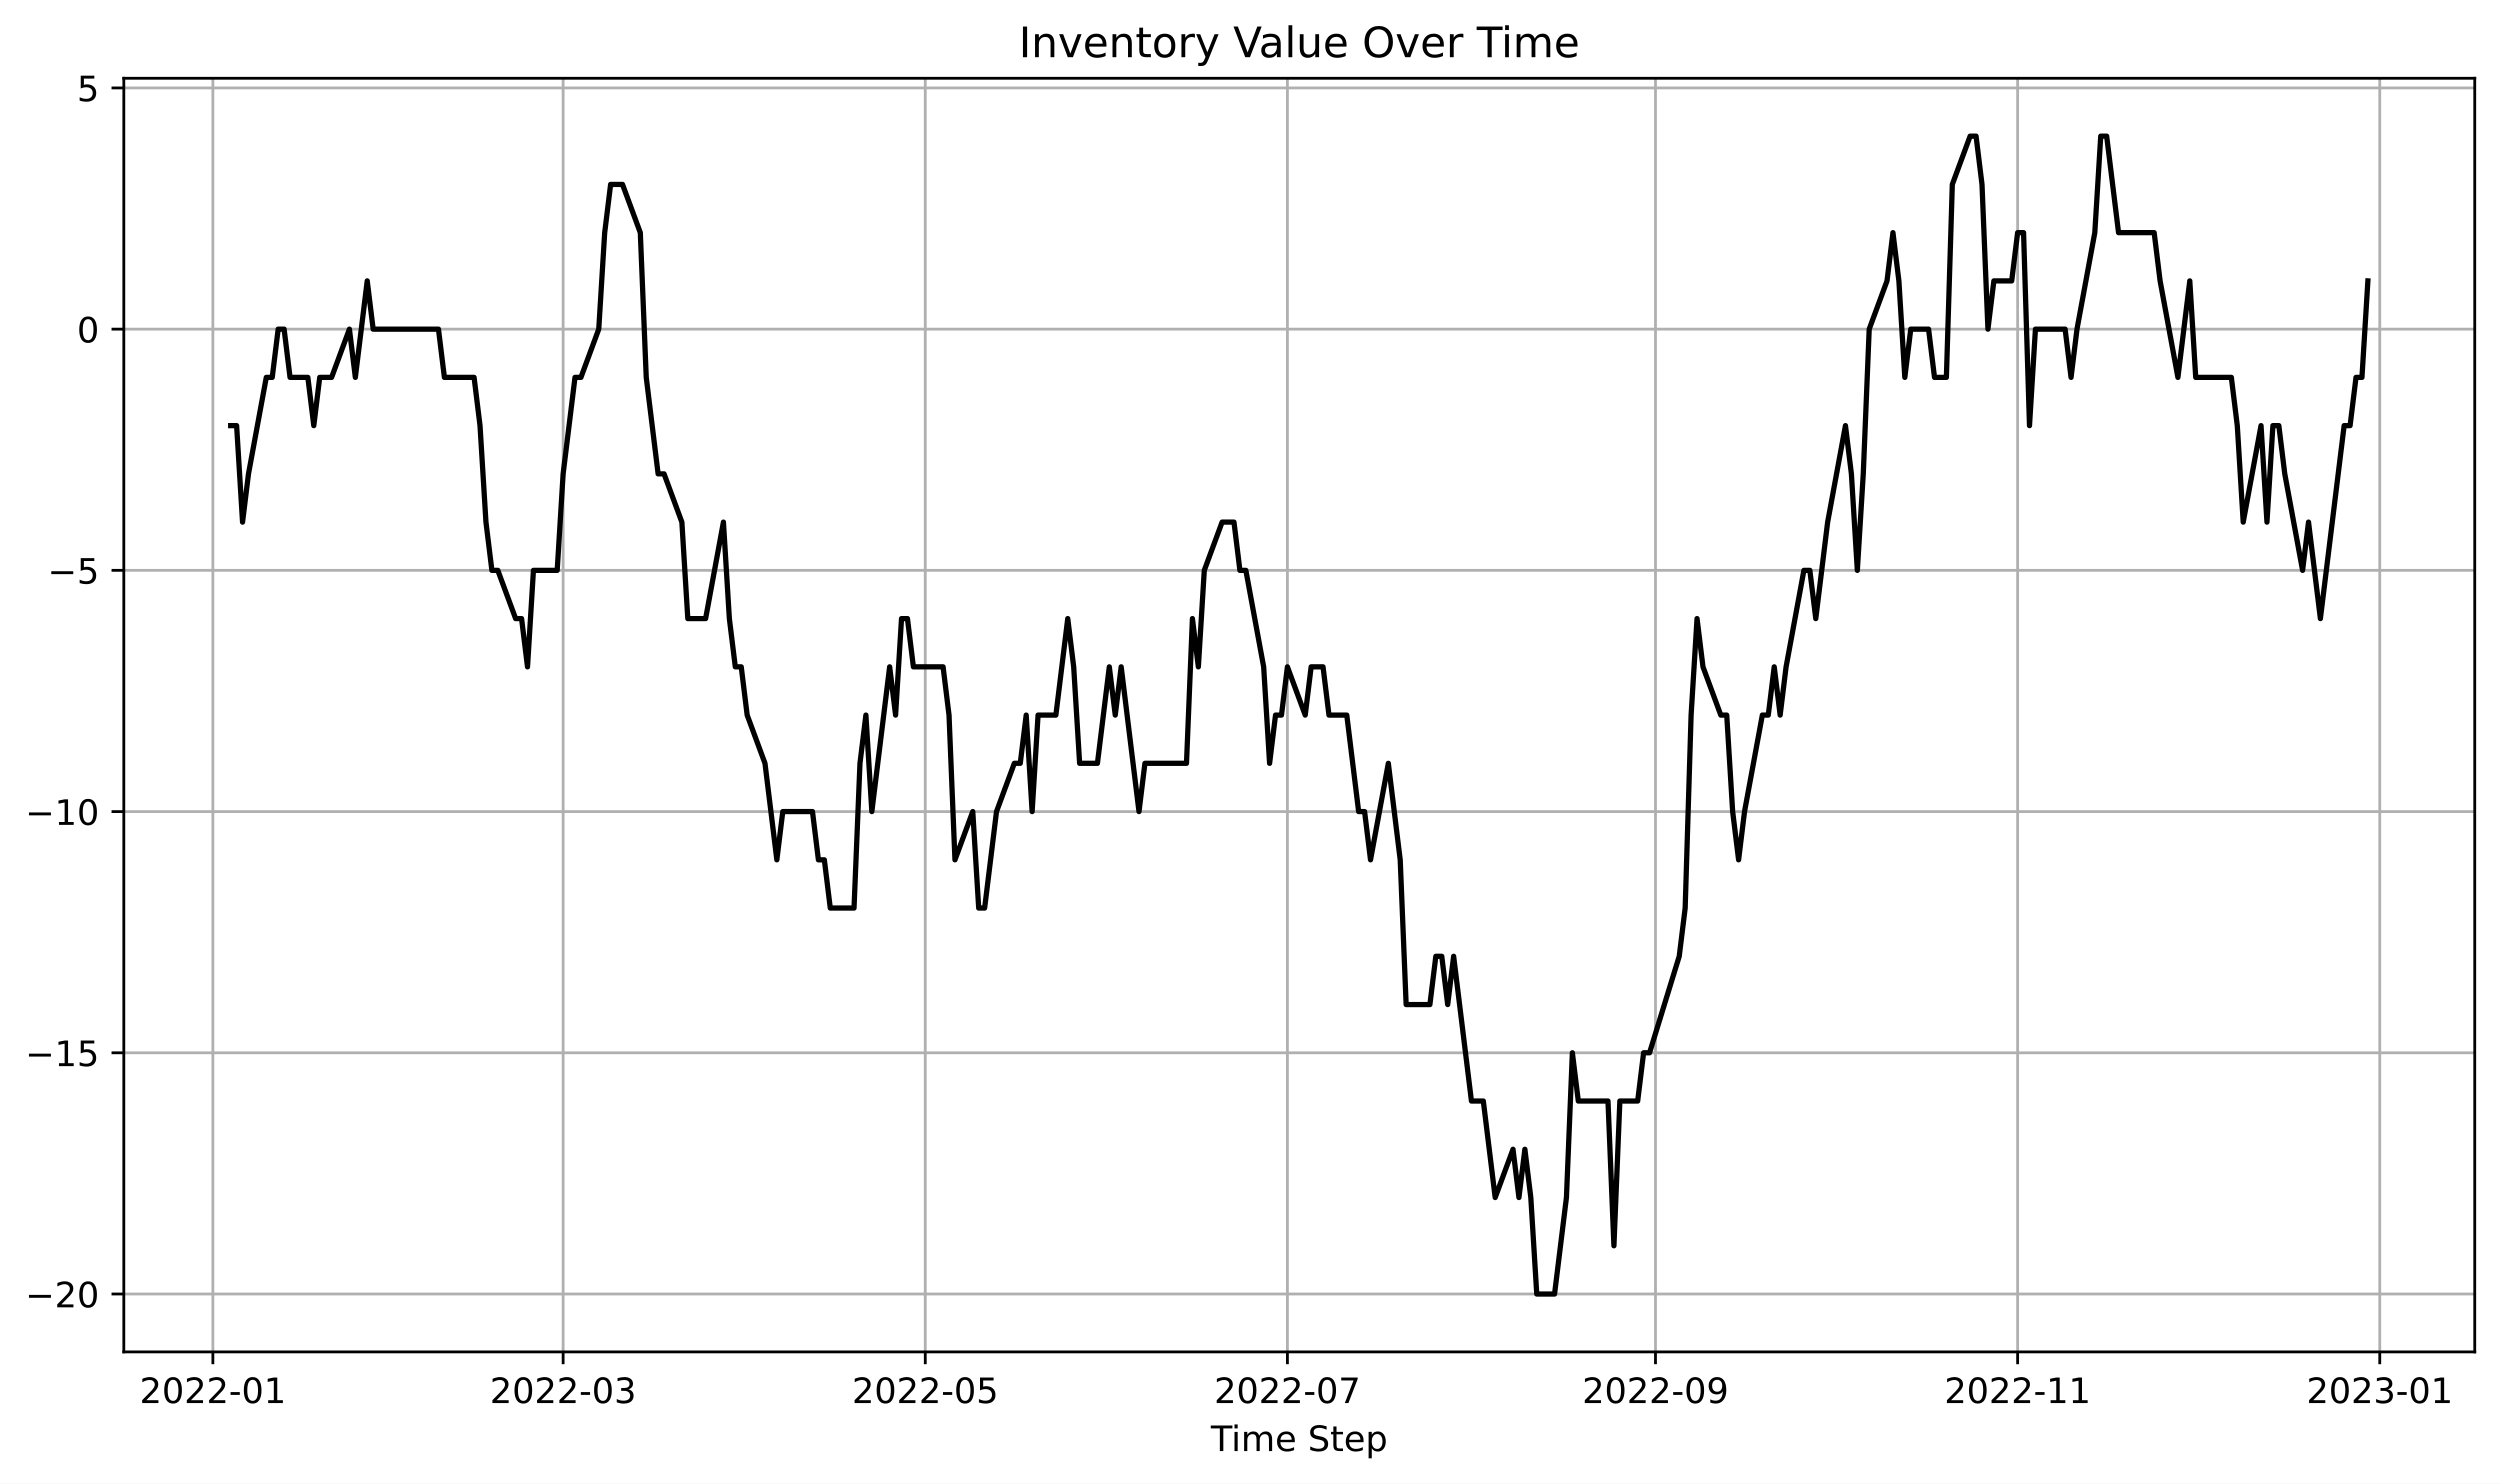
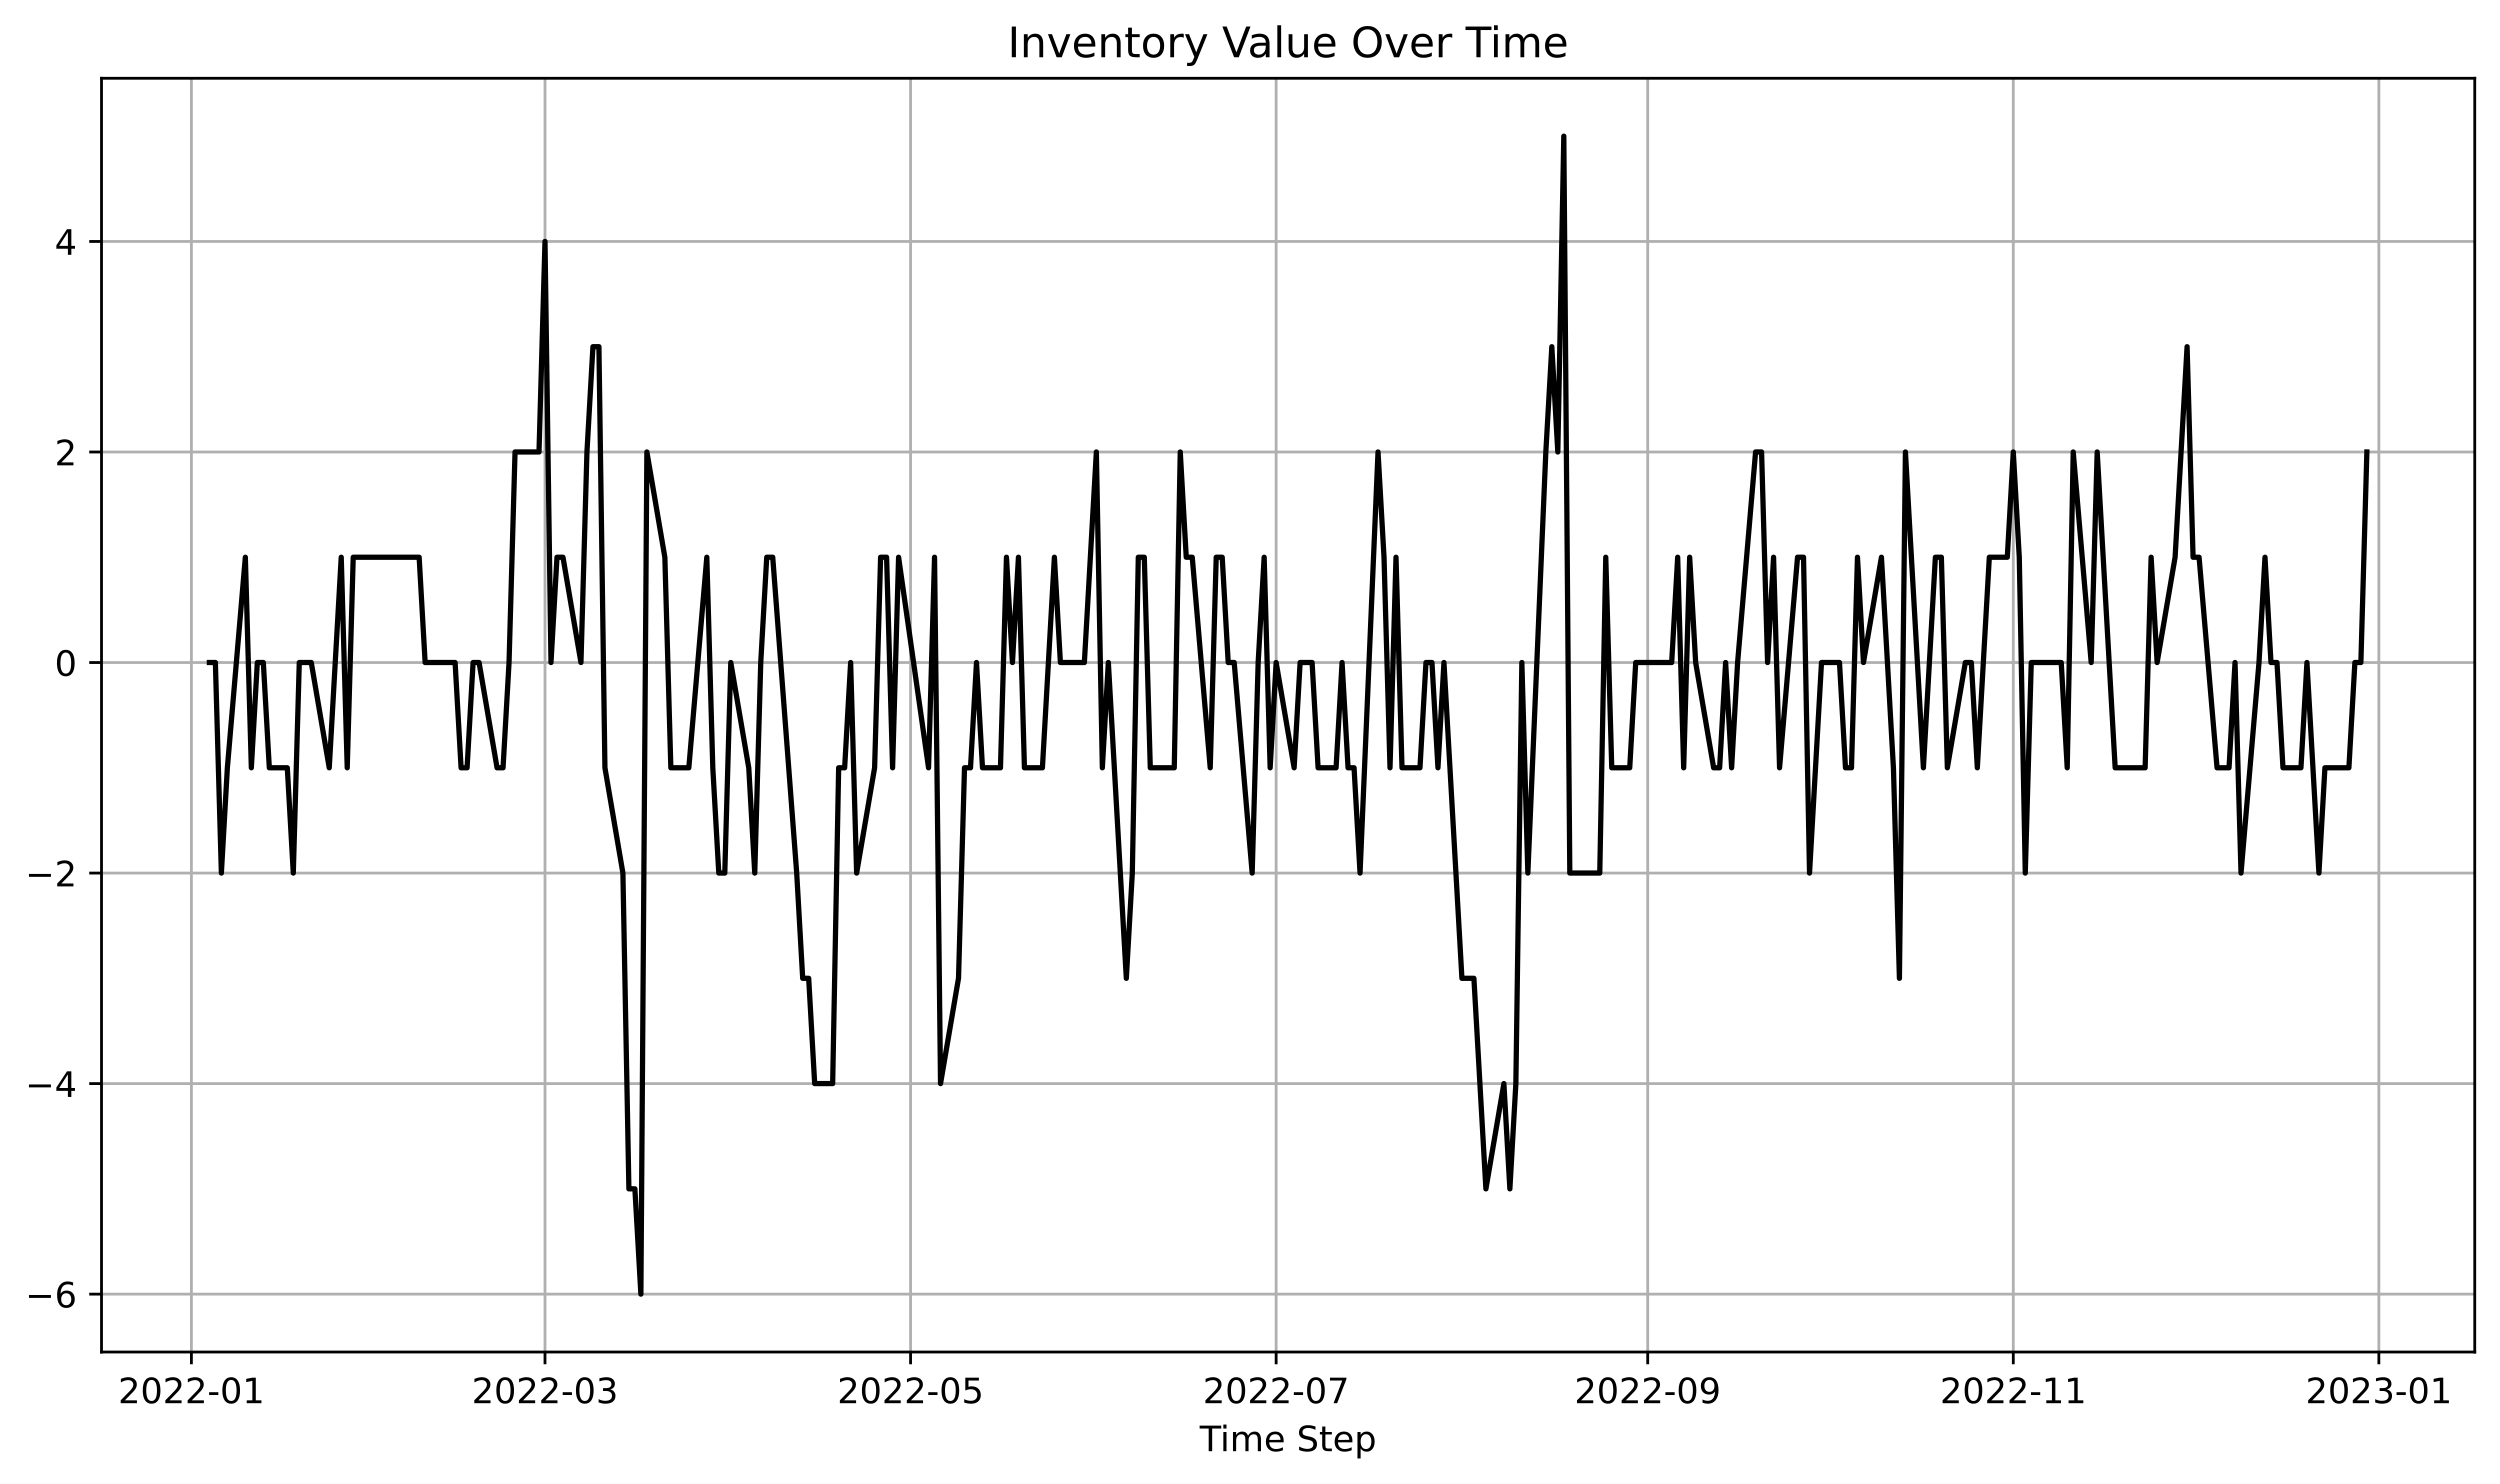
- <svg xmlns="http://www.w3.org/2000/svg" xmlns:xlink="http://www.w3.org/1999/xlink" width="712.845pt" height="423.034pt" viewBox="0 0 712.845 423.034" version="1.1">
+ <svg xmlns="http://www.w3.org/2000/svg" xmlns:xlink="http://www.w3.org/1999/xlink" width="712.782pt" height="423.034pt" viewBox="0 0 712.782 423.034" version="1.1">
  <defs>
    <style type="text/css">*{stroke-linejoin: round; stroke-linecap: butt}</style>
  </defs>
  <g id="figure_1">
    <g id="patch_1">
-       <path d="M 0 423.034  L 712.845 423.034  L 712.845 0  L 0 0  z " style="fill: #ffffff" />
+       <path d="M 0 423.034  L 712.782 423.034  L 712.782 0  L 0 0  z " style="fill: #ffffff" />
    </g>
    <g id="axes_1">
      <g id="patch_2">
-         <path d="M 35.305 385.478  L 705.645 385.478  L 705.645 22.318  L 35.305 22.318  z " style="fill: #ffffff" />
+         <path d="M 28.942 385.478  L 705.582 385.478  L 705.582 22.318  L 28.942 22.318  z " style="fill: #ffffff" />
      </g>
      <g id="matplotlib.axis_1">
        <g id="xtick_1">
          <g id="line2d_1">
-             <path d="M 60.696 385.478  L 60.696 22.318  " clip-path="url(#pa826d3bfff)" style="fill: none; stroke: #b0b0b0; stroke-width: 0.8; stroke-linecap: square" />
+             <path d="M 54.572 385.478  L 54.572 22.318  " clip-path="url(#p79f8b2598d)" style="fill: none; stroke: #b0b0b0; stroke-width: 0.8; stroke-linecap: square" />
          </g>
          <g id="line2d_2">
            <defs>
-               <path id="m054cc2cb92" d="M 0 0  L 0 3.5  " style="stroke: #000000; stroke-width: 0.8" />
+               <path id="m222bef71a9" d="M 0 0  L 0 3.5  " style="stroke: #000000; stroke-width: 0.8" />
            </defs>
            <g>
-               <use xlink:href="#m054cc2cb92" x="60.696" y="385.478" style="stroke: #000000; stroke-width: 0.8" />
+               <use xlink:href="#m222bef71a9" x="54.572" y="385.478" style="stroke: #000000; stroke-width: 0.8" />
            </g>
          </g>
          <g id="text_1">
-             <g transform="translate(39.80495 400.0766) scale(0.1 -0.1)">
+             <g transform="translate(33.68108 400.0766) scale(0.1 -0.1)">
              <defs>
                <path id="DejaVuSans-32" d="M 1228 531  L 3431 531  L 3431 0  L 469 0  L 469 531  Q 828 903 1448 1529  Q 2069 2156 2228 2338  Q 2531 2678 2651 2914  Q 2772 3150 2772 3378  Q 2772 3750 2511 3984  Q 2250 4219 1831 4219  Q 1534 4219 1204 4116  Q 875 4013 500 3803  L 500 4441  Q 881 4594 1212 4672  Q 1544 4750 1819 4750  Q 2544 4750 2975 4387  Q 3406 4025 3406 3419  Q 3406 3131 3298 2873  Q 3191 2616 2906 2266  Q 2828 2175 2409 1742  Q 1991 1309 1228 531  z " transform="scale(0.015625)" />
                <path id="DejaVuSans-30" d="M 2034 4250  Q 1547 4250 1301 3770  Q 1056 3291 1056 2328  Q 1056 1369 1301 889  Q 1547 409 2034 409  Q 2525 409 2770 889  Q 3016 1369 3016 2328  Q 3016 3291 2770 3770  Q 2525 4250 2034 4250  z M 2034 4750  Q 2819 4750 3233 4129  Q 3647 3509 3647 2328  Q 3647 1150 3233 529  Q 2819 -91 2034 -91  Q 1250 -91 836 529  Q 422 1150 422 2328  Q 422 3509 836 4129  Q 1250 4750 2034 4750  z " transform="scale(0.015625)" />
                <path id="DejaVuSans-2d" d="M 313 2009  L 1997 2009  L 1997 1497  L 313 1497  L 313 2009  z " transform="scale(0.015625)" />
                <path id="DejaVuSans-31" d="M 794 531  L 1825 531  L 1825 4091  L 703 3866  L 703 4441  L 1819 4666  L 2450 4666  L 2450 531  L 3481 531  L 3481 0  L 794 0  L 794 531  z " transform="scale(0.015625)" />
              </defs>
              <use xlink:href="#DejaVuSans-32" />
              <use xlink:href="#DejaVuSans-30" transform="translate(63.62305 0)" />
              <use xlink:href="#DejaVuSans-32" transform="translate(127.2461 0)" />
              <use xlink:href="#DejaVuSans-32" transform="translate(190.8691 0)" />
              <use xlink:href="#DejaVuSans-2d" transform="translate(254.4922 0)" />
              <use xlink:href="#DejaVuSans-30" transform="translate(290.5762 0)" />
              <use xlink:href="#DejaVuSans-31" transform="translate(354.1992 0)" />
            </g>
          </g>
        </g>
        <g id="xtick_2">
          <g id="line2d_3">
-             <path d="M 160.57 385.478  L 160.57 22.318  " clip-path="url(#pa826d3bfff)" style="fill: none; stroke: #b0b0b0; stroke-width: 0.8; stroke-linecap: square" />
+             <path d="M 155.385 385.478  L 155.385 22.318  " clip-path="url(#p79f8b2598d)" style="fill: none; stroke: #b0b0b0; stroke-width: 0.8; stroke-linecap: square" />
          </g>
          <g id="line2d_4">
            <g>
-               <use xlink:href="#m054cc2cb92" x="160.57" y="385.478" style="stroke: #000000; stroke-width: 0.8" />
+               <use xlink:href="#m222bef71a9" x="155.385" y="385.478" style="stroke: #000000; stroke-width: 0.8" />
            </g>
          </g>
          <g id="text_2">
-             <g transform="translate(139.6788 400.0766) scale(0.1 -0.1)">
+             <g transform="translate(134.4936 400.0766) scale(0.1 -0.1)">
              <defs>
                <path id="DejaVuSans-33" d="M 2597 2516  Q 3050 2419 3304 2112  Q 3559 1806 3559 1356  Q 3559 666 3084 287  Q 2609 -91 1734 -91  Q 1441 -91 1130 -33  Q 819 25 488 141  L 488 750  Q 750 597 1062 519  Q 1375 441 1716 441  Q 2309 441 2620 675  Q 2931 909 2931 1356  Q 2931 1769 2642 2001  Q 2353 2234 1838 2234  L 1294 2234  L 1294 2753  L 1863 2753  Q 2328 2753 2575 2939  Q 2822 3125 2822 3475  Q 2822 3834 2567 4026  Q 2313 4219 1838 4219  Q 1578 4219 1281 4162  Q 984 4106 628 3988  L 628 4550  Q 988 4650 1302 4700  Q 1616 4750 1894 4750  Q 2613 4750 3031 4423  Q 3450 4097 3450 3541  Q 3450 3153 3228 2886  Q 3006 2619 2597 2516  z " transform="scale(0.015625)" />
              </defs>
              <use xlink:href="#DejaVuSans-32" />
              <use xlink:href="#DejaVuSans-30" transform="translate(63.62305 0)" />
              <use xlink:href="#DejaVuSans-32" transform="translate(127.2461 0)" />
              <use xlink:href="#DejaVuSans-32" transform="translate(190.8691 0)" />
              <use xlink:href="#DejaVuSans-2d" transform="translate(254.4922 0)" />
              <use xlink:href="#DejaVuSans-30" transform="translate(290.5762 0)" />
              <use xlink:href="#DejaVuSans-33" transform="translate(354.1992 0)" />
            </g>
          </g>
        </g>
        <g id="xtick_3">
          <g id="line2d_5">
-             <path d="M 263.83 385.478  L 263.83 22.318  " clip-path="url(#pa826d3bfff)" style="fill: none; stroke: #b0b0b0; stroke-width: 0.8; stroke-linecap: square" />
+             <path d="M 259.615 385.478  L 259.615 22.318  " clip-path="url(#p79f8b2598d)" style="fill: none; stroke: #b0b0b0; stroke-width: 0.8; stroke-linecap: square" />
          </g>
          <g id="line2d_6">
            <g>
-               <use xlink:href="#m054cc2cb92" x="263.83" y="385.478" style="stroke: #000000; stroke-width: 0.8" />
+               <use xlink:href="#m222bef71a9" x="259.615" y="385.478" style="stroke: #000000; stroke-width: 0.8" />
            </g>
          </g>
          <g id="text_3">
-             <g transform="translate(242.9383 400.0766) scale(0.1 -0.1)">
+             <g transform="translate(238.7235 400.0766) scale(0.1 -0.1)">
              <defs>
                <path id="DejaVuSans-35" d="M 691 4666  L 3169 4666  L 3169 4134  L 1269 4134  L 1269 2991  Q 1406 3038 1543 3061  Q 1681 3084 1819 3084  Q 2600 3084 3056 2656  Q 3513 2228 3513 1497  Q 3513 744 3044 326  Q 2575 -91 1722 -91  Q 1428 -91 1123 -41  Q 819 9 494 109  L 494 744  Q 775 591 1075 516  Q 1375 441 1709 441  Q 2250 441 2565 725  Q 2881 1009 2881 1497  Q 2881 1984 2565 2268  Q 2250 2553 1709 2553  Q 1456 2553 1204 2497  Q 953 2441 691 2322  L 691 4666  z " transform="scale(0.015625)" />
              </defs>
              <use xlink:href="#DejaVuSans-32" />
              <use xlink:href="#DejaVuSans-30" transform="translate(63.62305 0)" />
              <use xlink:href="#DejaVuSans-32" transform="translate(127.2461 0)" />
              <use xlink:href="#DejaVuSans-32" transform="translate(190.8691 0)" />
              <use xlink:href="#DejaVuSans-2d" transform="translate(254.4922 0)" />
              <use xlink:href="#DejaVuSans-30" transform="translate(290.5762 0)" />
              <use xlink:href="#DejaVuSans-35" transform="translate(354.1992 0)" />
            </g>
          </g>
        </g>
        <g id="xtick_4">
          <g id="line2d_7">
-             <path d="M 367.089 385.478  L 367.089 22.318  " clip-path="url(#pa826d3bfff)" style="fill: none; stroke: #b0b0b0; stroke-width: 0.8; stroke-linecap: square" />
+             <path d="M 363.845 385.478  L 363.845 22.318  " clip-path="url(#p79f8b2598d)" style="fill: none; stroke: #b0b0b0; stroke-width: 0.8; stroke-linecap: square" />
          </g>
          <g id="line2d_8">
            <g>
-               <use xlink:href="#m054cc2cb92" x="367.089" y="385.478" style="stroke: #000000; stroke-width: 0.8" />
+               <use xlink:href="#m222bef71a9" x="363.845" y="385.478" style="stroke: #000000; stroke-width: 0.8" />
            </g>
          </g>
          <g id="text_4">
-             <g transform="translate(346.1977 400.0766) scale(0.1 -0.1)">
+             <g transform="translate(342.9534 400.0766) scale(0.1 -0.1)">
              <defs>
                <path id="DejaVuSans-37" d="M 525 4666  L 3525 4666  L 3525 4397  L 1831 0  L 1172 0  L 2766 4134  L 525 4134  L 525 4666  z " transform="scale(0.015625)" />
              </defs>
              <use xlink:href="#DejaVuSans-32" />
              <use xlink:href="#DejaVuSans-30" transform="translate(63.62305 0)" />
              <use xlink:href="#DejaVuSans-32" transform="translate(127.2461 0)" />
              <use xlink:href="#DejaVuSans-32" transform="translate(190.8691 0)" />
              <use xlink:href="#DejaVuSans-2d" transform="translate(254.4922 0)" />
              <use xlink:href="#DejaVuSans-30" transform="translate(290.5762 0)" />
              <use xlink:href="#DejaVuSans-37" transform="translate(354.1992 0)" />
            </g>
          </g>
        </g>
        <g id="xtick_5">
          <g id="line2d_9">
-             <path d="M 472.041 385.478  L 472.041 22.318  " clip-path="url(#pa826d3bfff)" style="fill: none; stroke: #b0b0b0; stroke-width: 0.8; stroke-linecap: square" />
+             <path d="M 469.783 385.478  L 469.783 22.318  " clip-path="url(#p79f8b2598d)" style="fill: none; stroke: #b0b0b0; stroke-width: 0.8; stroke-linecap: square" />
          </g>
          <g id="line2d_10">
            <g>
-               <use xlink:href="#m054cc2cb92" x="472.041" y="385.478" style="stroke: #000000; stroke-width: 0.8" />
+               <use xlink:href="#m222bef71a9" x="469.783" y="385.478" style="stroke: #000000; stroke-width: 0.8" />
            </g>
          </g>
          <g id="text_5">
-             <g transform="translate(451.1499 400.0766) scale(0.1 -0.1)">
+             <g transform="translate(448.892 400.0766) scale(0.1 -0.1)">
              <defs>
                <path id="DejaVuSans-39" d="M 703 97  L 703 672  Q 941 559 1184 500  Q 1428 441 1663 441  Q 2288 441 2617 861  Q 2947 1281 2994 2138  Q 2813 1869 2534 1725  Q 2256 1581 1919 1581  Q 1219 1581 811 2004  Q 403 2428 403 3163  Q 403 3881 828 4315  Q 1253 4750 1959 4750  Q 2769 4750 3195 4129  Q 3622 3509 3622 2328  Q 3622 1225 3098 567  Q 2575 -91 1691 -91  Q 1453 -91 1209 -44  Q 966 3 703 97  z M 1959 2075  Q 2384 2075 2632 2365  Q 2881 2656 2881 3163  Q 2881 3666 2632 3958  Q 2384 4250 1959 4250  Q 1534 4250 1286 3958  Q 1038 3666 1038 3163  Q 1038 2656 1286 2365  Q 1534 2075 1959 2075  z " transform="scale(0.015625)" />
              </defs>
              <use xlink:href="#DejaVuSans-32" />
              <use xlink:href="#DejaVuSans-30" transform="translate(63.62305 0)" />
              <use xlink:href="#DejaVuSans-32" transform="translate(127.2461 0)" />
              <use xlink:href="#DejaVuSans-32" transform="translate(190.8691 0)" />
              <use xlink:href="#DejaVuSans-2d" transform="translate(254.4922 0)" />
              <use xlink:href="#DejaVuSans-30" transform="translate(290.5762 0)" />
              <use xlink:href="#DejaVuSans-39" transform="translate(354.1992 0)" />
            </g>
          </g>
        </g>
        <g id="xtick_6">
          <g id="line2d_11">
-             <path d="M 575.301 385.478  L 575.301 22.318  " clip-path="url(#pa826d3bfff)" style="fill: none; stroke: #b0b0b0; stroke-width: 0.8; stroke-linecap: square" />
+             <path d="M 574.013 385.478  L 574.013 22.318  " clip-path="url(#p79f8b2598d)" style="fill: none; stroke: #b0b0b0; stroke-width: 0.8; stroke-linecap: square" />
          </g>
          <g id="line2d_12">
            <g>
-               <use xlink:href="#m054cc2cb92" x="575.301" y="385.478" style="stroke: #000000; stroke-width: 0.8" />
+               <use xlink:href="#m222bef71a9" x="574.013" y="385.478" style="stroke: #000000; stroke-width: 0.8" />
            </g>
          </g>
          <g id="text_6">
-             <g transform="translate(554.4094 400.0766) scale(0.1 -0.1)">
+             <g transform="translate(553.1219 400.0766) scale(0.1 -0.1)">
              <use xlink:href="#DejaVuSans-32" />
              <use xlink:href="#DejaVuSans-30" transform="translate(63.62305 0)" />
              <use xlink:href="#DejaVuSans-32" transform="translate(127.2461 0)" />
              <use xlink:href="#DejaVuSans-32" transform="translate(190.8691 0)" />
              <use xlink:href="#DejaVuSans-2d" transform="translate(254.4922 0)" />
              <use xlink:href="#DejaVuSans-31" transform="translate(290.5762 0)" />
              <use xlink:href="#DejaVuSans-31" transform="translate(354.1992 0)" />
            </g>
          </g>
        </g>
        <g id="xtick_7">
          <g id="line2d_13">
-             <path d="M 678.56 385.478  L 678.56 22.318  " clip-path="url(#pa826d3bfff)" style="fill: none; stroke: #b0b0b0; stroke-width: 0.8; stroke-linecap: square" />
+             <path d="M 678.243 385.478  L 678.243 22.318  " clip-path="url(#p79f8b2598d)" style="fill: none; stroke: #b0b0b0; stroke-width: 0.8; stroke-linecap: square" />
          </g>
          <g id="line2d_14">
            <g>
-               <use xlink:href="#m054cc2cb92" x="678.56" y="385.478" style="stroke: #000000; stroke-width: 0.8" />
+               <use xlink:href="#m222bef71a9" x="678.243" y="385.478" style="stroke: #000000; stroke-width: 0.8" />
            </g>
          </g>
          <g id="text_7">
-             <g transform="translate(657.6688 400.0766) scale(0.1 -0.1)">
+             <g transform="translate(657.3518 400.0766) scale(0.1 -0.1)">
              <use xlink:href="#DejaVuSans-32" />
              <use xlink:href="#DejaVuSans-30" transform="translate(63.62305 0)" />
              <use xlink:href="#DejaVuSans-32" transform="translate(127.2461 0)" />
              <use xlink:href="#DejaVuSans-33" transform="translate(190.8691 0)" />
              <use xlink:href="#DejaVuSans-2d" transform="translate(254.4922 0)" />
              <use xlink:href="#DejaVuSans-30" transform="translate(290.5762 0)" />
              <use xlink:href="#DejaVuSans-31" transform="translate(354.1992 0)" />
            </g>
          </g>
        </g>
        <g id="text_8">
-           <g transform="translate(345.2669 413.7547) scale(0.1 -0.1)">
+           <g transform="translate(342.0544 413.7547) scale(0.1 -0.1)">
            <defs>
              <path id="DejaVuSans-54" d="M -19 4666  L 3928 4666  L 3928 4134  L 2272 4134  L 2272 0  L 1638 0  L 1638 4134  L -19 4134  L -19 4666  z " transform="scale(0.015625)" />
              <path id="DejaVuSans-69" d="M 603 3500  L 1178 3500  L 1178 0  L 603 0  L 603 3500  z M 603 4863  L 1178 4863  L 1178 4134  L 603 4134  L 603 4863  z " transform="scale(0.015625)" />
              <path id="DejaVuSans-6d" d="M 3328 2828  Q 3544 3216 3844 3400  Q 4144 3584 4550 3584  Q 5097 3584 5394 3201  Q 5691 2819 5691 2113  L 5691 0  L 5113 0  L 5113 2094  Q 5113 2597 4934 2840  Q 4756 3084 4391 3084  Q 3944 3084 3684 2787  Q 3425 2491 3425 1978  L 3425 0  L 2847 0  L 2847 2094  Q 2847 2600 2669 2842  Q 2491 3084 2119 3084  Q 1678 3084 1418 2786  Q 1159 2488 1159 1978  L 1159 0  L 581 0  L 581 3500  L 1159 3500  L 1159 2956  Q 1356 3278 1631 3431  Q 1906 3584 2284 3584  Q 2666 3584 2933 3390  Q 3200 3197 3328 2828  z " transform="scale(0.015625)" />
              <path id="DejaVuSans-65" d="M 3597 1894  L 3597 1613  L 953 1613  Q 991 1019 1311 708  Q 1631 397 2203 397  Q 2534 397 2845 478  Q 3156 559 3463 722  L 3463 178  Q 3153 47 2828 -22  Q 2503 -91 2169 -91  Q 1331 -91 842 396  Q 353 884 353 1716  Q 353 2575 817 3079  Q 1281 3584 2069 3584  Q 2775 3584 3186 3129  Q 3597 2675 3597 1894  z M 3022 2063  Q 3016 2534 2758 2815  Q 2500 3097 2075 3097  Q 1594 3097 1305 2825  Q 1016 2553 972 2059  L 3022 2063  z " transform="scale(0.015625)" />
              <path id="DejaVuSans-20" transform="scale(0.015625)" />
              <path id="DejaVuSans-53" d="M 3425 4513  L 3425 3897  Q 3066 4069 2747 4153  Q 2428 4238 2131 4238  Q 1616 4238 1336 4038  Q 1056 3838 1056 3469  Q 1056 3159 1242 3001  Q 1428 2844 1947 2747  L 2328 2669  Q 3034 2534 3370 2195  Q 3706 1856 3706 1288  Q 3706 609 3251 259  Q 2797 -91 1919 -91  Q 1588 -91 1214 -16  Q 841 59 441 206  L 441 856  Q 825 641 1194 531  Q 1563 422 1919 422  Q 2459 422 2753 634  Q 3047 847 3047 1241  Q 3047 1584 2836 1778  Q 2625 1972 2144 2069  L 1759 2144  Q 1053 2284 737 2584  Q 422 2884 422 3419  Q 422 4038 858 4394  Q 1294 4750 2059 4750  Q 2388 4750 2728 4690  Q 3069 4631 3425 4513  z " transform="scale(0.015625)" />
              <path id="DejaVuSans-74" d="M 1172 4494  L 1172 3500  L 2356 3500  L 2356 3053  L 1172 3053  L 1172 1153  Q 1172 725 1289 603  Q 1406 481 1766 481  L 2356 481  L 2356 0  L 1766 0  Q 1100 0 847 248  Q 594 497 594 1153  L 594 3053  L 172 3053  L 172 3500  L 594 3500  L 594 4494  L 1172 4494  z " transform="scale(0.015625)" />
              <path id="DejaVuSans-70" d="M 1159 525  L 1159 -1331  L 581 -1331  L 581 3500  L 1159 3500  L 1159 2969  Q 1341 3281 1617 3432  Q 1894 3584 2278 3584  Q 2916 3584 3314 3078  Q 3713 2572 3713 1747  Q 3713 922 3314 415  Q 2916 -91 2278 -91  Q 1894 -91 1617 61  Q 1341 213 1159 525  z M 3116 1747  Q 3116 2381 2855 2742  Q 2594 3103 2138 3103  Q 1681 3103 1420 2742  Q 1159 2381 1159 1747  Q 1159 1113 1420 752  Q 1681 391 2138 391  Q 2594 391 2855 752  Q 3116 1113 3116 1747  z " transform="scale(0.015625)" />
            </defs>
            <use xlink:href="#DejaVuSans-54" />
            <use xlink:href="#DejaVuSans-69" transform="translate(57.95898 0)" />
            <use xlink:href="#DejaVuSans-6d" transform="translate(85.74219 0)" />
            <use xlink:href="#DejaVuSans-65" transform="translate(183.1543 0)" />
            <use xlink:href="#DejaVuSans-20" transform="translate(244.6777 0)" />
            <use xlink:href="#DejaVuSans-53" transform="translate(276.4648 0)" />
            <use xlink:href="#DejaVuSans-74" transform="translate(339.9414 0)" />
            <use xlink:href="#DejaVuSans-65" transform="translate(379.1504 0)" />
            <use xlink:href="#DejaVuSans-70" transform="translate(440.6738 0)" />
          </g>
        </g>
      </g>
      <g id="matplotlib.axis_2">
        <g id="ytick_1">
          <g id="line2d_15">
-             <path d="M 35.305 368.971  L 705.645 368.971  " clip-path="url(#pa826d3bfff)" style="fill: none; stroke: #b0b0b0; stroke-width: 0.8; stroke-linecap: square" />
+             <path d="M 28.942 368.971  L 705.582 368.971  " clip-path="url(#p79f8b2598d)" style="fill: none; stroke: #b0b0b0; stroke-width: 0.8; stroke-linecap: square" />
          </g>
          <g id="line2d_16">
            <defs>
-               <path id="md027b647a7" d="M 0 0  L -3.5 0  " style="stroke: #000000; stroke-width: 0.8" />
+               <path id="me6149eb0e3" d="M 0 0  L -3.5 0  " style="stroke: #000000; stroke-width: 0.8" />
            </defs>
            <g>
-               <use xlink:href="#md027b647a7" x="35.305" y="368.971" style="stroke: #000000; stroke-width: 0.8" />
+               <use xlink:href="#me6149eb0e3" x="28.942" y="368.971" style="stroke: #000000; stroke-width: 0.8" />
            </g>
          </g>
          <g id="text_9">
            <g transform="translate(7.2 372.7701) scale(0.1 -0.1)">
              <defs>
                <path id="DejaVuSans-2212" d="M 678 2272  L 4684 2272  L 4684 1741  L 678 1741  L 678 2272  z " transform="scale(0.015625)" />
-               </defs>
+                 <path id="DejaVuSans-36" d="M 2113 2584  Q 1688 2584 1439 2293  Q 1191 2003 1191 1497  Q 1191 994 1439 701  Q 1688 409 2113 409  Q 2538 409 2786 701  Q 3034 994 3034 1497  Q 3034 2003 2786 2293  Q 2538 2584 2113 2584  z M 3366 4563  L 3366 3988  Q 3128 4100 2886 4159  Q 2644 4219 2406 4219  Q 1781 4219 1451 3797  Q 1122 3375 1075 2522  Q 1259 2794 1537 2939  Q 1816 3084 2150 3084  Q 2853 3084 3261 2657  Q 3669 2231 3669 1497  Q 3669 778 3244 343  Q 2819 -91 2113 -91  Q 1303 -91 875 529  Q 447 1150 447 2328  Q 447 3434 972 4092  Q 1497 4750 2381 4750  Q 2619 4750 2861 4703  Q 3103 4656 3366 4563  z " transform="scale(0.015625)" />
+               </defs>
+               <use xlink:href="#DejaVuSans-2212" />
+               <use xlink:href="#DejaVuSans-36" transform="translate(83.78906 0)" />
+             </g>
+           </g>
+         </g>
+         <g id="ytick_2">
+           <g id="line2d_17">
+             <path d="M 28.942 308.944  L 705.582 308.944  " clip-path="url(#p79f8b2598d)" style="fill: none; stroke: #b0b0b0; stroke-width: 0.8; stroke-linecap: square" />
+           </g>
+           <g id="line2d_18">
+             <g>
+               <use xlink:href="#me6149eb0e3" x="28.942" y="308.944" style="stroke: #000000; stroke-width: 0.8" />
+             </g>
+           </g>
+           <g id="text_10">
+             <g transform="translate(7.2 312.7436) scale(0.1 -0.1)">
+               <defs>
+                 <path id="DejaVuSans-34" d="M 2419 4116  L 825 1625  L 2419 1625  L 2419 4116  z M 2253 4666  L 3047 4666  L 3047 1625  L 3713 1625  L 3713 1100  L 3047 1100  L 3047 0  L 2419 0  L 2419 1100  L 313 1100  L 313 1709  L 2253 4666  z " transform="scale(0.015625)" />
+               </defs>
+               <use xlink:href="#DejaVuSans-2212" />
+               <use xlink:href="#DejaVuSans-34" transform="translate(83.78906 0)" />
+             </g>
+           </g>
+         </g>
+         <g id="ytick_3">
+           <g id="line2d_19">
+             <path d="M 28.942 248.918  L 705.582 248.918  " clip-path="url(#p79f8b2598d)" style="fill: none; stroke: #b0b0b0; stroke-width: 0.8; stroke-linecap: square" />
+           </g>
+           <g id="line2d_20">
+             <g>
+               <use xlink:href="#me6149eb0e3" x="28.942" y="248.918" style="stroke: #000000; stroke-width: 0.8" />
+             </g>
+           </g>
+           <g id="text_11">
+             <g transform="translate(7.2 252.7172) scale(0.1 -0.1)">
              <use xlink:href="#DejaVuSans-2212" />
              <use xlink:href="#DejaVuSans-32" transform="translate(83.78906 0)" />
-               <use xlink:href="#DejaVuSans-30" transform="translate(147.4121 0)" />
-             </g>
-           </g>
-         </g>
-         <g id="ytick_2">
-           <g id="line2d_17">
-             <path d="M 35.305 300.191  L 705.645 300.191  " clip-path="url(#pa826d3bfff)" style="fill: none; stroke: #b0b0b0; stroke-width: 0.8; stroke-linecap: square" />
-           </g>
-           <g id="line2d_18">
-             <g>
-               <use xlink:href="#md027b647a7" x="35.305" y="300.191" style="stroke: #000000; stroke-width: 0.8" />
-             </g>
-           </g>
-           <g id="text_10">
-             <g transform="translate(7.2 303.9898) scale(0.1 -0.1)">
-               <use xlink:href="#DejaVuSans-2212" />
-               <use xlink:href="#DejaVuSans-31" transform="translate(83.78906 0)" />
-               <use xlink:href="#DejaVuSans-35" transform="translate(147.4121 0)" />
-             </g>
-           </g>
-         </g>
-         <g id="ytick_3">
-           <g id="line2d_19">
-             <path d="M 35.305 231.41  L 705.645 231.41  " clip-path="url(#pa826d3bfff)" style="fill: none; stroke: #b0b0b0; stroke-width: 0.8; stroke-linecap: square" />
-           </g>
-           <g id="line2d_20">
-             <g>
-               <use xlink:href="#md027b647a7" x="35.305" y="231.41" style="stroke: #000000; stroke-width: 0.8" />
-             </g>
-           </g>
-           <g id="text_11">
-             <g transform="translate(7.2 235.2095) scale(0.1 -0.1)">
-               <use xlink:href="#DejaVuSans-2212" />
-               <use xlink:href="#DejaVuSans-31" transform="translate(83.78906 0)" />
-               <use xlink:href="#DejaVuSans-30" transform="translate(147.4121 0)" />
            </g>
          </g>
        </g>
        <g id="ytick_4">
          <g id="line2d_21">
-             <path d="M 35.305 162.63  L 705.645 162.63  " clip-path="url(#pa826d3bfff)" style="fill: none; stroke: #b0b0b0; stroke-width: 0.8; stroke-linecap: square" />
+             <path d="M 28.942 188.892  L 705.582 188.892  " clip-path="url(#p79f8b2598d)" style="fill: none; stroke: #b0b0b0; stroke-width: 0.8; stroke-linecap: square" />
          </g>
          <g id="line2d_22">
            <g>
-               <use xlink:href="#md027b647a7" x="35.305" y="162.63" style="stroke: #000000; stroke-width: 0.8" />
+               <use xlink:href="#me6149eb0e3" x="28.942" y="188.892" style="stroke: #000000; stroke-width: 0.8" />
            </g>
          </g>
          <g id="text_12">
-             <g transform="translate(13.5625 166.4292) scale(0.1 -0.1)">
-               <use xlink:href="#DejaVuSans-2212" />
-               <use xlink:href="#DejaVuSans-35" transform="translate(83.78906 0)" />
+             <g transform="translate(15.57969 192.6907) scale(0.1 -0.1)">
+               <use xlink:href="#DejaVuSans-30" />
            </g>
          </g>
        </g>
        <g id="ytick_5">
          <g id="line2d_23">
-             <path d="M 35.305 93.85  L 705.645 93.85  " clip-path="url(#pa826d3bfff)" style="fill: none; stroke: #b0b0b0; stroke-width: 0.8; stroke-linecap: square" />
+             <path d="M 28.942 128.865  L 705.582 128.865  " clip-path="url(#p79f8b2598d)" style="fill: none; stroke: #b0b0b0; stroke-width: 0.8; stroke-linecap: square" />
          </g>
          <g id="line2d_24">
            <g>
-               <use xlink:href="#md027b647a7" x="35.305" y="93.85" style="stroke: #000000; stroke-width: 0.8" />
+               <use xlink:href="#me6149eb0e3" x="28.942" y="128.865" style="stroke: #000000; stroke-width: 0.8" />
            </g>
          </g>
          <g id="text_13">
-             <g transform="translate(21.94219 97.64886) scale(0.1 -0.1)">
-               <use xlink:href="#DejaVuSans-30" />
+             <g transform="translate(15.57969 132.6643) scale(0.1 -0.1)">
+               <use xlink:href="#DejaVuSans-32" />
            </g>
          </g>
        </g>
        <g id="ytick_6">
          <g id="line2d_25">
-             <path d="M 35.305 25.069  L 705.645 25.069  " clip-path="url(#pa826d3bfff)" style="fill: none; stroke: #b0b0b0; stroke-width: 0.8; stroke-linecap: square" />
+             <path d="M 28.942 68.839  L 705.582 68.839  " clip-path="url(#p79f8b2598d)" style="fill: none; stroke: #b0b0b0; stroke-width: 0.8; stroke-linecap: square" />
          </g>
          <g id="line2d_26">
            <g>
-               <use xlink:href="#md027b647a7" x="35.305" y="25.069" style="stroke: #000000; stroke-width: 0.8" />
+               <use xlink:href="#me6149eb0e3" x="28.942" y="68.839" style="stroke: #000000; stroke-width: 0.8" />
            </g>
          </g>
          <g id="text_14">
-             <g transform="translate(21.94219 28.86856) scale(0.1 -0.1)">
-               <use xlink:href="#DejaVuSans-35" />
+             <g transform="translate(15.57969 72.63784) scale(0.1 -0.1)">
+               <use xlink:href="#DejaVuSans-34" />
            </g>
          </g>
        </g>
      </g>
      <g id="line2d_27">
-         <path d="M 65.775 121.362  L 67.467 121.362  L 69.16 148.874  L 70.853 135.118  L 75.931 107.606  L 77.624 107.606  L 79.317 93.85  L 81.01 93.85  L 82.702 107.606  L 87.781 107.606  L 89.474 121.362  L 91.166 107.606  L 94.552 107.606  L 99.63 93.85  L 101.323 107.606  L 104.709 80.094  L 106.401 93.85  L 125.022 93.85  L 126.715 107.606  L 135.179 107.606  L 136.871 121.362  L 138.564 148.874  L 140.257 162.63  L 141.95 162.63  L 147.028 176.386  L 148.721 176.386  L 150.414 190.142  L 152.106 162.63  L 158.877 162.63  L 160.57 135.118  L 163.956 107.606  L 165.649 107.606  L 170.727 93.85  L 172.42 66.338  L 174.112 52.581  L 177.498 52.581  L 182.576 66.338  L 184.269 107.606  L 187.655 135.118  L 189.347 135.118  L 194.426 148.874  L 196.119 176.386  L 201.197 176.386  L 206.275 148.874  L 207.968 176.386  L 209.661 190.142  L 211.354 190.142  L 213.046 203.898  L 218.125 217.654  L 221.51 245.166  L 223.203 231.41  L 231.667 231.41  L 233.36 245.166  L 235.052 245.166  L 236.745 258.922  L 243.516 258.922  L 245.209 217.654  L 246.902 203.898  L 248.595 231.41  L 253.673 190.142  L 255.366 203.898  L 257.059 176.386  L 258.751 176.386  L 260.444 190.142  L 268.908 190.142  L 270.601 203.898  L 272.294 245.166  L 277.372 231.41  L 279.065 258.922  L 280.757 258.922  L 284.143 231.41  L 289.221 217.654  L 290.914 217.654  L 292.607 203.898  L 294.3 231.41  L 295.992 203.898  L 301.071 203.898  L 304.456 176.386  L 306.149 190.142  L 307.842 217.654  L 312.92 217.654  L 316.306 190.142  L 317.999 203.898  L 319.691 190.142  L 324.77 231.41  L 326.462 217.654  L 338.312 217.654  L 340.005 176.386  L 341.697 190.142  L 343.39 162.63  L 348.469 148.874  L 351.854 148.874  L 353.547 162.63  L 355.24 162.63  L 360.318 190.142  L 362.011 217.654  L 363.704 203.898  L 365.396 203.898  L 367.089 190.142  L 372.167 203.898  L 373.86 190.142  L 377.246 190.142  L 378.939 203.898  L 384.017 203.898  L 387.402 231.41  L 389.095 231.41  L 390.788 245.166  L 395.866 217.654  L 399.252 245.166  L 400.945 286.434  L 407.716 286.434  L 409.409 272.678  L 411.101 272.678  L 412.794 286.434  L 414.487 272.678  L 419.565 313.947  L 422.951 313.947  L 426.336 341.459  L 431.415 327.703  L 433.107 341.459  L 434.8 327.703  L 436.493 341.459  L 438.186 368.971  L 443.264 368.971  L 446.65 341.459  L 448.342 300.191  L 450.035 313.947  L 458.499 313.947  L 460.192 355.215  L 461.885 313.947  L 466.963 313.947  L 468.656 300.191  L 470.349 300.191  L 478.812 272.678  L 480.505 258.922  L 482.198 203.898  L 483.891 176.386  L 485.584 190.142  L 490.662 203.898  L 492.355 203.898  L 494.047 231.41  L 495.74 245.166  L 497.433 231.41  L 502.511 203.898  L 504.204 203.898  L 505.897 190.142  L 507.59 203.898  L 509.282 190.142  L 514.361 162.63  L 516.054 162.63  L 517.746 176.386  L 521.132 148.874  L 526.21 121.362  L 527.903 135.118  L 529.596 162.63  L 531.289 135.118  L 532.981 93.85  L 538.06 80.094  L 539.752 66.338  L 541.445 80.094  L 543.138 107.606  L 544.831 93.85  L 549.909 93.85  L 551.602 107.606  L 554.987 107.606  L 556.68 52.581  L 561.759 38.825  L 563.451 38.825  L 565.144 52.581  L 566.837 93.85  L 568.53 80.094  L 573.608 80.094  L 575.301 66.338  L 576.994 66.338  L 578.686 121.362  L 580.379 93.85  L 588.843 93.85  L 590.536 107.606  L 592.229 93.85  L 597.307 66.338  L 599 38.825  L 600.692 38.825  L 604.078 66.338  L 614.235 66.338  L 615.927 80.094  L 621.006 107.606  L 624.391 80.094  L 626.084 107.606  L 636.241 107.606  L 637.934 121.362  L 639.626 148.874  L 644.705 121.362  L 646.397 148.874  L 648.09 121.362  L 649.783 121.362  L 651.476 135.118  L 656.554 162.63  L 658.247 148.874  L 661.632 176.386  L 668.404 121.362  L 670.096 121.362  L 671.789 107.606  L 673.482 107.606  L 675.175 80.094  L 675.175 80.094  " clip-path="url(#pa826d3bfff)" style="fill: none; stroke: #000000; stroke-width: 1.5; stroke-linecap: square" />
+         <path d="M 59.699 188.892  L 61.407 188.892  L 63.116 248.918  L 64.825 218.905  L 69.951 158.878  L 71.659 218.905  L 73.368 188.892  L 75.077 188.892  L 76.785 218.905  L 81.911 218.905  L 83.62 248.918  L 85.329 188.892  L 88.746 188.892  L 93.872 218.905  L 97.29 158.878  L 98.998 218.905  L 100.707 158.878  L 119.503 158.878  L 121.211 188.892  L 129.755 188.892  L 131.463 218.905  L 133.172 218.905  L 134.881 188.892  L 136.589 188.892  L 141.716 218.905  L 143.424 218.905  L 145.133 188.892  L 146.842 128.865  L 153.676 128.865  L 155.385 68.839  L 157.094 188.892  L 158.802 158.878  L 160.511 158.878  L 165.637 188.892  L 167.346 128.865  L 169.055 98.852  L 170.763 98.852  L 172.472 218.905  L 177.598 248.918  L 179.307 338.958  L 181.015 338.958  L 182.724 368.971  L 184.433 128.865  L 189.559 158.878  L 191.267 218.905  L 196.394 218.905  L 201.52 158.878  L 203.228 218.905  L 204.937 248.918  L 206.646 248.918  L 208.354 188.892  L 213.48 218.905  L 215.189 248.918  L 216.898 188.892  L 218.606 158.878  L 220.315 158.878  L 227.15 248.918  L 228.859 278.931  L 230.567 278.931  L 232.276 308.944  L 237.402 308.944  L 239.111 218.905  L 240.819 218.905  L 242.528 188.892  L 244.237 248.918  L 249.363 218.905  L 251.071 158.878  L 252.78 158.878  L 254.489 218.905  L 256.198 158.878  L 264.741 218.905  L 266.45 158.878  L 268.158 308.944  L 273.284 278.931  L 274.993 218.905  L 276.702 218.905  L 278.41 188.892  L 280.119 218.905  L 285.245 218.905  L 286.954 158.878  L 288.663 188.892  L 290.371 158.878  L 292.08 218.905  L 297.206 218.905  L 300.623 158.878  L 302.332 188.892  L 309.167 188.892  L 312.584 128.865  L 314.293 218.905  L 316.002 188.892  L 321.128 278.931  L 322.836 248.918  L 324.545 158.878  L 326.254 158.878  L 327.962 218.905  L 334.797 218.905  L 336.506 128.865  L 338.215 158.878  L 339.923 158.878  L 345.049 218.905  L 346.758 158.878  L 348.467 158.878  L 350.175 188.892  L 351.884 188.892  L 357.01 248.918  L 358.719 188.892  L 360.427 158.878  L 362.136 218.905  L 363.845 188.892  L 368.971 218.905  L 370.68 188.892  L 374.097 188.892  L 375.806 218.905  L 380.932 218.905  L 382.64 188.892  L 384.349 218.905  L 386.058 218.905  L 387.766 248.918  L 392.892 128.865  L 394.601 158.878  L 396.31 218.905  L 398.019 158.878  L 399.727 218.905  L 404.853 218.905  L 406.562 188.892  L 408.271 188.892  L 409.979 218.905  L 411.688 188.892  L 416.814 278.931  L 420.231 278.931  L 423.649 338.958  L 428.775 308.944  L 430.484 338.958  L 432.192 308.944  L 433.901 188.892  L 435.61 248.918  L 440.736 128.865  L 442.444 98.852  L 444.153 128.865  L 445.862 38.825  L 447.57 248.918  L 456.114 248.918  L 457.823 158.878  L 459.531 218.905  L 464.657 218.905  L 466.366 188.892  L 476.618 188.892  L 478.327 158.878  L 480.036 218.905  L 481.744 158.878  L 483.453 188.892  L 488.579 218.905  L 490.288 218.905  L 491.996 188.892  L 493.705 218.905  L 495.414 188.892  L 500.54 128.865  L 502.248 128.865  L 503.957 188.892  L 505.666 158.878  L 507.375 218.905  L 512.501 158.878  L 514.209 158.878  L 515.918 248.918  L 519.335 188.892  L 524.461 188.892  L 526.17 218.905  L 527.879 218.905  L 529.587 158.878  L 531.296 188.892  L 536.422 158.878  L 539.84 218.905  L 541.548 278.931  L 543.257 128.865  L 548.383 218.905  L 551.8 158.878  L 553.509 158.878  L 555.218 218.905  L 560.344 188.892  L 562.052 188.892  L 563.761 218.905  L 567.179 158.878  L 572.305 158.878  L 574.013 128.865  L 575.722 158.878  L 577.431 248.918  L 579.139 188.892  L 587.683 188.892  L 589.391 218.905  L 591.1 128.865  L 596.226 188.892  L 597.935 128.865  L 603.061 218.905  L 611.604 218.905  L 613.313 158.878  L 615.022 188.892  L 620.148 158.878  L 623.565 98.852  L 625.274 158.878  L 626.983 158.878  L 632.109 218.905  L 635.526 218.905  L 637.235 188.892  L 638.943 248.918  L 644.069 188.892  L 645.778 158.878  L 647.487 188.892  L 649.196 188.892  L 650.904 218.905  L 656.03 218.905  L 657.739 188.892  L 661.156 248.918  L 662.865 218.905  L 669.7 218.905  L 671.408 188.892  L 673.117 188.892  L 674.826 128.865  L 674.826 128.865  " clip-path="url(#p79f8b2598d)" style="fill: none; stroke: #000000; stroke-width: 1.5; stroke-linecap: square" />
      </g>
      <g id="patch_3">
-         <path d="M 35.305 385.478  L 35.305 22.318  " style="fill: none; stroke: #000000; stroke-width: 0.8; stroke-linejoin: miter; stroke-linecap: square" />
+         <path d="M 28.942 385.478  L 28.942 22.318  " style="fill: none; stroke: #000000; stroke-width: 0.8; stroke-linejoin: miter; stroke-linecap: square" />
      </g>
      <g id="patch_4">
-         <path d="M 705.645 385.478  L 705.645 22.318  " style="fill: none; stroke: #000000; stroke-width: 0.8; stroke-linejoin: miter; stroke-linecap: square" />
+         <path d="M 705.582 385.478  L 705.582 22.318  " style="fill: none; stroke: #000000; stroke-width: 0.8; stroke-linejoin: miter; stroke-linecap: square" />
      </g>
      <g id="patch_5">
-         <path d="M 35.305 385.478  L 705.645 385.478  " style="fill: none; stroke: #000000; stroke-width: 0.8; stroke-linejoin: miter; stroke-linecap: square" />
+         <path d="M 28.942 385.478  L 705.582 385.478  " style="fill: none; stroke: #000000; stroke-width: 0.8; stroke-linejoin: miter; stroke-linecap: square" />
      </g>
      <g id="patch_6">
-         <path d="M 35.305 22.318  L 705.645 22.318  " style="fill: none; stroke: #000000; stroke-width: 0.8; stroke-linejoin: miter; stroke-linecap: square" />
+         <path d="M 28.942 22.318  L 705.582 22.318  " style="fill: none; stroke: #000000; stroke-width: 0.8; stroke-linejoin: miter; stroke-linecap: square" />
      </g>
      <g id="text_15">
-         <g transform="translate(290.5041 16.31812) scale(0.12 -0.12)">
+         <g transform="translate(287.2916 16.31812) scale(0.12 -0.12)">
          <defs>
            <path id="DejaVuSans-49" d="M 628 4666  L 1259 4666  L 1259 0  L 628 0  L 628 4666  z " transform="scale(0.015625)" />
            <path id="DejaVuSans-6e" d="M 3513 2113  L 3513 0  L 2938 0  L 2938 2094  Q 2938 2591 2744 2837  Q 2550 3084 2163 3084  Q 1697 3084 1428 2787  Q 1159 2491 1159 1978  L 1159 0  L 581 0  L 581 3500  L 1159 3500  L 1159 2956  Q 1366 3272 1645 3428  Q 1925 3584 2291 3584  Q 2894 3584 3203 3211  Q 3513 2838 3513 2113  z " transform="scale(0.015625)" />
            <path id="DejaVuSans-76" d="M 191 3500  L 800 3500  L 1894 563  L 2988 3500  L 3597 3500  L 2284 0  L 1503 0  L 191 3500  z " transform="scale(0.015625)" />
            <path id="DejaVuSans-6f" d="M 1959 3097  Q 1497 3097 1228 2736  Q 959 2375 959 1747  Q 959 1119 1226 758  Q 1494 397 1959 397  Q 2419 397 2687 759  Q 2956 1122 2956 1747  Q 2956 2369 2687 2733  Q 2419 3097 1959 3097  z M 1959 3584  Q 2709 3584 3137 3096  Q 3566 2609 3566 1747  Q 3566 888 3137 398  Q 2709 -91 1959 -91  Q 1206 -91 779 398  Q 353 888 353 1747  Q 353 2609 779 3096  Q 1206 3584 1959 3584  z " transform="scale(0.015625)" />
            <path id="DejaVuSans-72" d="M 2631 2963  Q 2534 3019 2420 3045  Q 2306 3072 2169 3072  Q 1681 3072 1420 2755  Q 1159 2438 1159 1844  L 1159 0  L 581 0  L 581 3500  L 1159 3500  L 1159 2956  Q 1341 3275 1631 3429  Q 1922 3584 2338 3584  Q 2397 3584 2469 3576  Q 2541 3569 2628 3553  L 2631 2963  z " transform="scale(0.015625)" />
            <path id="DejaVuSans-79" d="M 2059 -325  Q 1816 -950 1584 -1140  Q 1353 -1331 966 -1331  L 506 -1331  L 506 -850  L 844 -850  Q 1081 -850 1212 -737  Q 1344 -625 1503 -206  L 1606 56  L 191 3500  L 800 3500  L 1894 763  L 2988 3500  L 3597 3500  L 2059 -325  z " transform="scale(0.015625)" />
            <path id="DejaVuSans-56" d="M 1831 0  L 50 4666  L 709 4666  L 2188 738  L 3669 4666  L 4325 4666  L 2547 0  L 1831 0  z " transform="scale(0.015625)" />
            <path id="DejaVuSans-61" d="M 2194 1759  Q 1497 1759 1228 1600  Q 959 1441 959 1056  Q 959 750 1161 570  Q 1363 391 1709 391  Q 2188 391 2477 730  Q 2766 1069 2766 1631  L 2766 1759  L 2194 1759  z M 3341 1997  L 3341 0  L 2766 0  L 2766 531  Q 2569 213 2275 61  Q 1981 -91 1556 -91  Q 1019 -91 701 211  Q 384 513 384 1019  Q 384 1609 779 1909  Q 1175 2209 1959 2209  L 2766 2209  L 2766 2266  Q 2766 2663 2505 2880  Q 2244 3097 1772 3097  Q 1472 3097 1187 3025  Q 903 2953 641 2809  L 641 3341  Q 956 3463 1253 3523  Q 1550 3584 1831 3584  Q 2591 3584 2966 3190  Q 3341 2797 3341 1997  z " transform="scale(0.015625)" />
            <path id="DejaVuSans-6c" d="M 603 4863  L 1178 4863  L 1178 0  L 603 0  L 603 4863  z " transform="scale(0.015625)" />
            <path id="DejaVuSans-75" d="M 544 1381  L 544 3500  L 1119 3500  L 1119 1403  Q 1119 906 1312 657  Q 1506 409 1894 409  Q 2359 409 2629 706  Q 2900 1003 2900 1516  L 2900 3500  L 3475 3500  L 3475 0  L 2900 0  L 2900 538  Q 2691 219 2414 64  Q 2138 -91 1772 -91  Q 1169 -91 856 284  Q 544 659 544 1381  z M 1991 3584  L 1991 3584  z " transform="scale(0.015625)" />
            <path id="DejaVuSans-4f" d="M 2522 4238  Q 1834 4238 1429 3725  Q 1025 3213 1025 2328  Q 1025 1447 1429 934  Q 1834 422 2522 422  Q 3209 422 3611 934  Q 4013 1447 4013 2328  Q 4013 3213 3611 3725  Q 3209 4238 2522 4238  z M 2522 4750  Q 3503 4750 4090 4092  Q 4678 3434 4678 2328  Q 4678 1225 4090 567  Q 3503 -91 2522 -91  Q 1538 -91 948 565  Q 359 1222 359 2328  Q 359 3434 948 4092  Q 1538 4750 2522 4750  z " transform="scale(0.015625)" />
          </defs>
          <use xlink:href="#DejaVuSans-49" />
          <use xlink:href="#DejaVuSans-6e" transform="translate(29.49219 0)" />
          <use xlink:href="#DejaVuSans-76" transform="translate(92.87109 0)" />
          <use xlink:href="#DejaVuSans-65" transform="translate(152.0508 0)" />
          <use xlink:href="#DejaVuSans-6e" transform="translate(213.5742 0)" />
          <use xlink:href="#DejaVuSans-74" transform="translate(276.9531 0)" />
          <use xlink:href="#DejaVuSans-6f" transform="translate(316.1621 0)" />
          <use xlink:href="#DejaVuSans-72" transform="translate(377.3438 0)" />
          <use xlink:href="#DejaVuSans-79" transform="translate(418.457 0)" />
          <use xlink:href="#DejaVuSans-20" transform="translate(477.6367 0)" />
          <use xlink:href="#DejaVuSans-56" transform="translate(509.4238 0)" />
          <use xlink:href="#DejaVuSans-61" transform="translate(570.082 0)" />
          <use xlink:href="#DejaVuSans-6c" transform="translate(631.3613 0)" />
          <use xlink:href="#DejaVuSans-75" transform="translate(659.1445 0)" />
          <use xlink:href="#DejaVuSans-65" transform="translate(722.5234 0)" />
          <use xlink:href="#DejaVuSans-20" transform="translate(784.0469 0)" />
          <use xlink:href="#DejaVuSans-4f" transform="translate(815.834 0)" />
          <use xlink:href="#DejaVuSans-76" transform="translate(894.5449 0)" />
          <use xlink:href="#DejaVuSans-65" transform="translate(953.7246 0)" />
          <use xlink:href="#DejaVuSans-72" transform="translate(1015.248 0)" />
          <use xlink:href="#DejaVuSans-20" transform="translate(1056.361 0)" />
          <use xlink:href="#DejaVuSans-54" transform="translate(1088.148 0)" />
          <use xlink:href="#DejaVuSans-69" transform="translate(1146.107 0)" />
          <use xlink:href="#DejaVuSans-6d" transform="translate(1173.891 0)" />
          <use xlink:href="#DejaVuSans-65" transform="translate(1271.303 0)" />
        </g>
      </g>
    </g>
  </g>
  <defs>
-     <clipPath id="pa826d3bfff">
-       <rect x="35.305" y="22.318" width="670.34" height="363.16" />
+     <clipPath id="p79f8b2598d">
+       <rect x="28.942" y="22.318" width="676.64" height="363.16" />
    </clipPath>
  </defs>
</svg>
